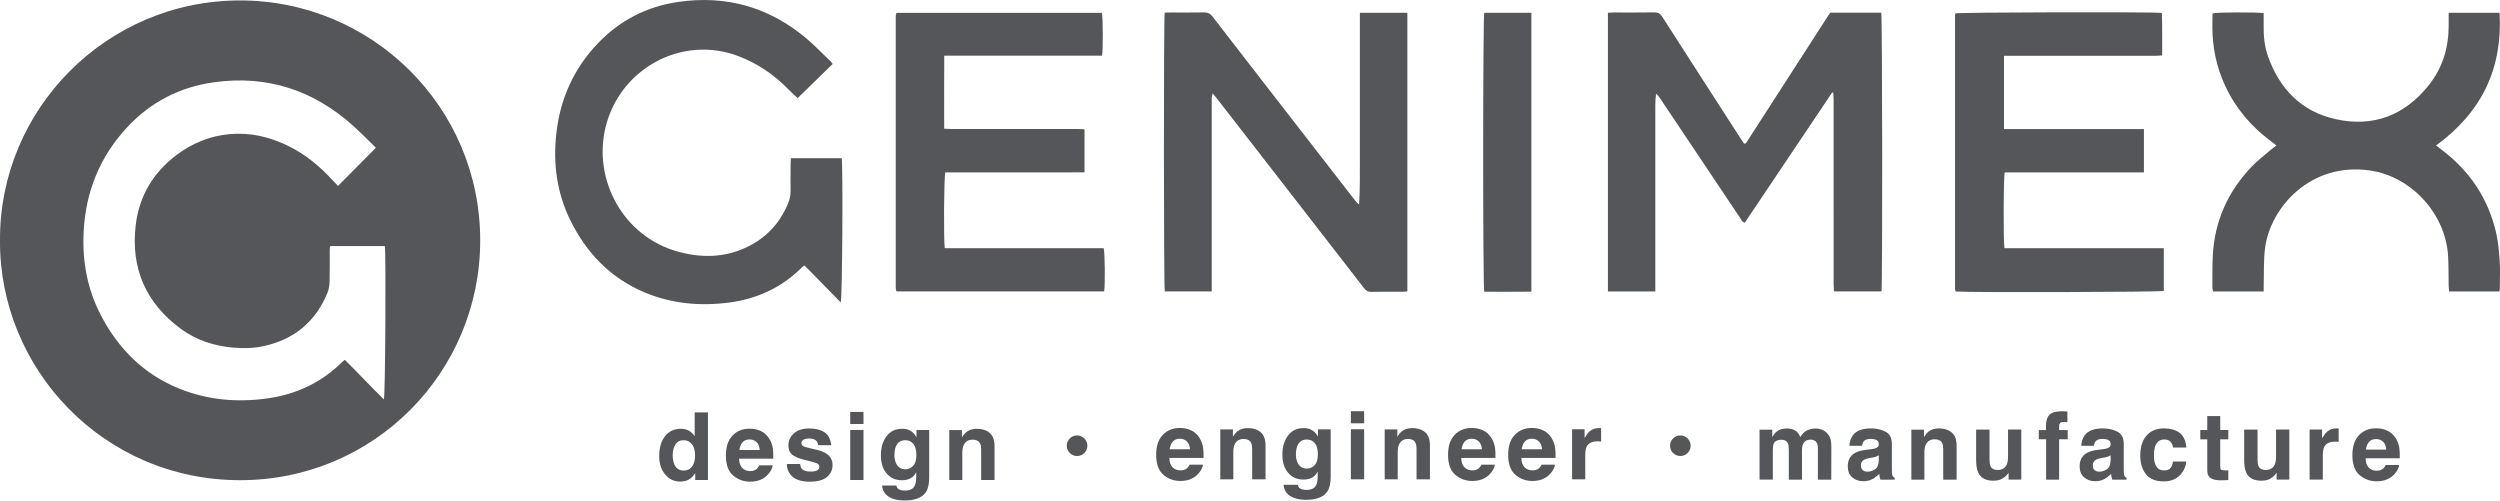
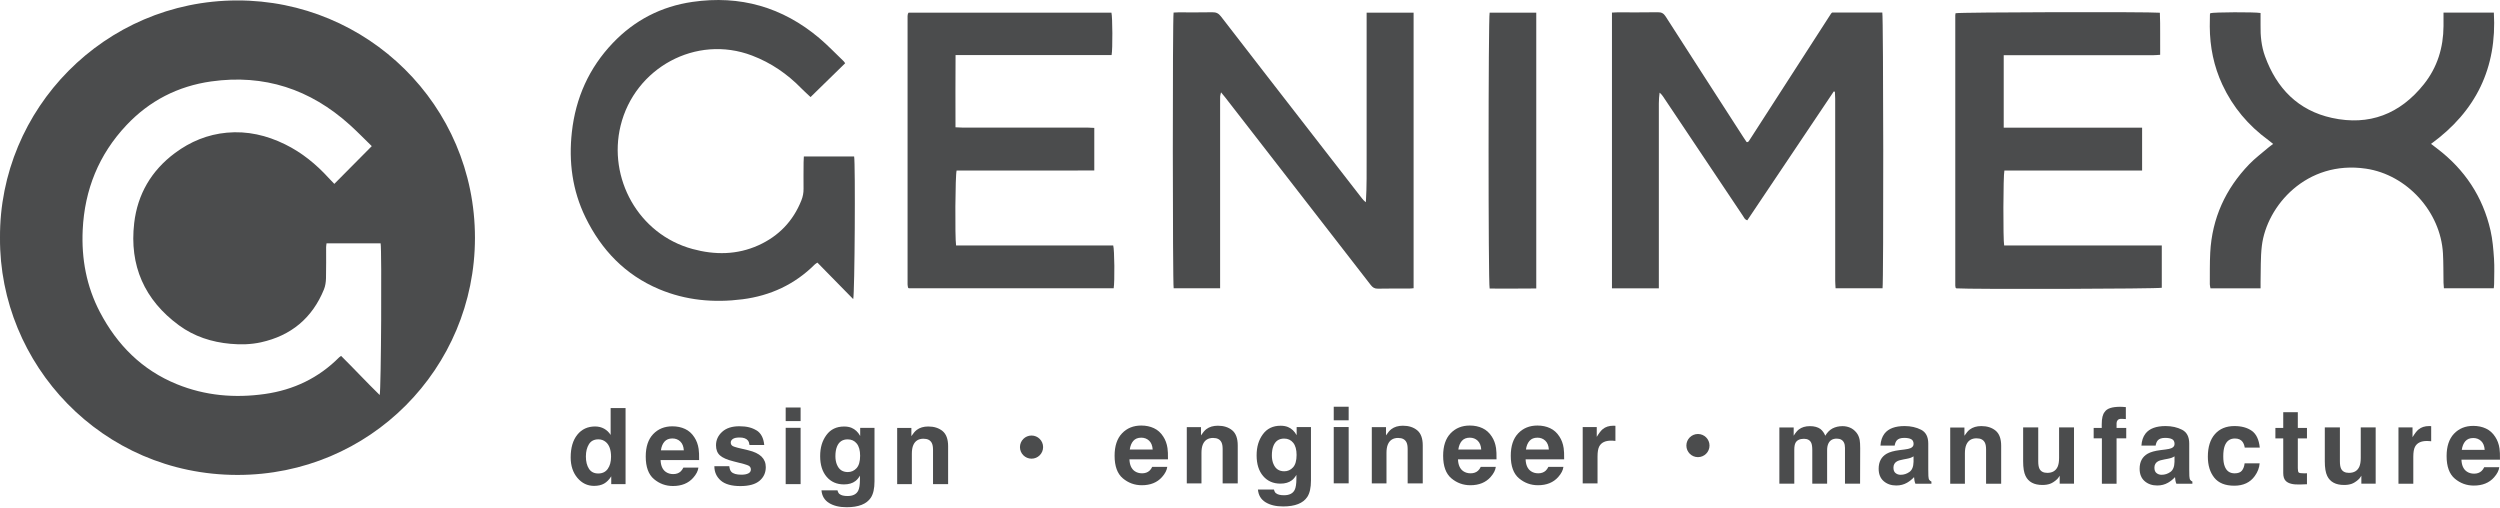
- <svg xmlns="http://www.w3.org/2000/svg" id="Layer_2" data-name="Layer 2" viewBox="0 0 1143.36 228.89">
+ <svg xmlns="http://www.w3.org/2000/svg" id="Layer_2" data-name="Layer 2" viewBox="0 0 1156 234.52">
  <defs>
    <style>
      .cls-1 {
-         fill: #54565a;
+         fill: #4b4c4d;
      }
    </style>
  </defs>
  <g id="Layer_1-2" data-name="Layer 1">
    <g>
      <g>
        <path class="cls-1" d="M0,109.95C-.36,50.39,48.27,.29,109.68,.2c60.02-.08,109.96,48.3,109.94,109.79-.02,60.27-48.53,109.67-109.86,109.62C46.96,219.56-.36,168.4,0,109.95Zm176,2.58h-25.01c-.08,.72-.19,1.26-.19,1.8-.02,4.79,.07,9.58-.06,14.37-.05,1.72-.3,3.54-.94,5.12-5.4,13.26-15.21,21.4-29.16,24.47-4.61,1.01-9.31,1.12-14.06,.69-8.72-.78-16.8-3.4-23.82-8.55-15.99-11.72-22.99-27.65-20.71-47.28,1.55-13.38,7.97-24.29,18.85-32.39,7.12-5.3,15.12-8.6,24-9.41,9.47-.87,18.41,1.21,26.9,5.38,7.79,3.82,14.37,9.2,20.18,15.57,.79,.87,1.62,1.7,2.61,2.73,5.83-5.88,11.47-11.57,17.32-17.46-3.53-3.43-6.75-6.76-10.18-9.85-18.26-16.47-39.54-23.52-64.04-20.07-15.41,2.17-28.6,8.94-39.25,20.26-12.77,13.57-19.33,29.84-20.2,48.41-.62,13.34,1.73,26.09,7.95,37.97,7.97,15.22,19.49,26.81,35.59,33.36,13.1,5.33,26.74,6.51,40.69,4.53,13.32-1.89,24.85-7.39,34.37-16.96,.22-.22,.5-.38,.88-.66,6,5.95,11.72,12.11,17.85,18.1,.66-2.24,1.01-66.98,.43-70.11Z" />
-         <path class="cls-1" d="M735.35,5.82c.94-.04,1.72-.1,2.5-.11,6.24,0,12.47,.06,18.71-.05,1.74-.03,2.71,.52,3.64,1.97,11.93,18.62,23.93,37.2,35.92,55.79,.51,.79,1.05,1.57,1.52,2.27,.27,0,.35,0,.43,0,.08-.01,.15-.04,.22-.08,.07-.04,.13-.09,.18-.14,.1-.12,.2-.25,.3-.38,.09-.13,.18-.26,.26-.4,12.55-19.46,25.09-38.93,37.64-58.39,.09-.13,.21-.24,.33-.35,.05-.05,.12-.1,.2-.16h23.18c.51,1.86,.61,124.72,.11,127.49h-21.72c-.06-1.23-.17-2.39-.17-3.55,0-28.03,0-56.06-.01-84.08,0-1.08-.08-2.15-.13-3.23-.18-.04-.35-.09-.53-.13-13.32,19.86-26.65,39.71-39.98,59.58-1.24-.37-1.55-1.35-2.05-2.1-9.29-13.86-18.56-27.74-27.84-41.61-3.02-4.51-6.03-9.03-9.06-13.53-.43-.63-.91-1.23-1.6-1.79-.49,3.34-.32,6.64-.35,9.93-.03,3.35,0,6.71,0,10.06v70.48h-21.68V5.82Z" />
-         <path class="cls-1" d="M621.95,5.85h21.7v127.42c-.73,.06-1.41,.16-2.1,.16-4.8,.01-9.6-.07-14.39,.05-1.58,.04-2.46-.57-3.36-1.74-12.51-16.18-25.06-32.32-37.6-48.48-9.89-12.75-19.79-25.49-29.68-38.24-.53-.68-1.09-1.33-1.92-2.33-.2,.91-.36,1.39-.4,1.88-.05,.71-.02,1.44-.02,2.15,0,27.79,0,55.58,0,83.36,0,1.02,0,2.04,0,3.2h-21.48c-.48-1.86-.54-125.02-.03-127.47,.74-.03,1.51-.1,2.29-.1,5.2,0,10.4,.07,15.59-.04,1.77-.04,2.89,.47,4,1.91,13.75,17.84,27.58,35.62,41.38,53.42,7.93,10.22,15.86,20.45,23.8,30.67,.51,.66,1.06,1.28,1.85,1.82,.46-7.32,.33-14.54,.35-21.75,.02-7.35,0-14.69,0-22.04s0-14.53,0-21.8c0-7.26,0-14.52,0-22.05Z" />
-         <path class="cls-1" d="M380.79,29.26c-5.45,5.32-10.75,10.5-15.99,15.62-1.26-1.19-2.76-2.49-4.14-3.91-6.55-6.74-14.1-11.93-22.93-15.29-25.93-9.87-54.24,5.76-60.76,32.41-5.92,24.17,8.09,50.2,33.27,57.05,10.31,2.81,20.61,2.74,30.47-1.72,9.33-4.22,16.04-11.16,19.85-20.77,.69-1.73,1.03-3.49,1-5.36-.05-4.07,0-8.14,.02-12.22,0-.86,.07-1.72,.12-2.73h23.25c.62,3.01,.29,63.66-.43,65.96-5.57-5.68-11.02-11.23-16.55-16.87-.48,.33-.9,.54-1.21,.85-9.28,9.25-20.51,14.45-33.46,16.11-13.25,1.69-26.18,.52-38.54-4.68-15.66-6.6-26.68-18.13-34.04-33.22-6.08-12.46-7.81-25.71-6.29-39.41,1.75-15.82,7.95-29.69,18.96-41.22,10.03-10.51,22.34-16.88,36.77-18.98,22.05-3.2,41.65,2.38,58.67,16.73,3.96,3.34,7.54,7.13,11.29,10.71,.22,.21,.37,.5,.7,.94Z" />
-         <path class="cls-1" d="M1119.87,5.84h23.29c1.48,25.52-8.22,45.57-29.05,60.69,1.06,.81,1.91,1.47,2.77,2.12,12.77,9.69,21.16,22.28,24.73,37.9,.97,4.25,1.32,8.67,1.62,13.03,.26,3.89,.07,7.82,.05,11.73,0,.62-.1,1.24-.16,1.98h-23.06c-.06-.87-.16-1.71-.18-2.56-.09-4.55,0-9.11-.26-13.64-1.11-19.17-16.63-36.3-35.6-39.1-27.48-4.06-45.9,17.2-48.14,35.67-.67,5.52-.43,11.15-.59,16.73-.03,.93,0,1.87,0,2.92h-23.17c-.11-.66-.3-1.27-.3-1.87,.03-4.87-.06-9.75,.19-14.61,.83-15.89,7.05-29.5,18.06-40.91,2.65-2.74,5.75-5.05,8.66-7.55,.66-.57,1.38-1.06,2.38-1.82-.86-.68-1.56-1.28-2.29-1.81-9.21-6.74-16.35-15.18-21.18-25.55-3.98-8.54-5.8-17.53-5.84-26.92,0-1.84,.04-3.67,.07-5.51,0-.23,.12-.46,.19-.67,1.73-.48,20.21-.59,23.22-.08,0,1.83,.03,3.72,0,5.62-.09,4.91,.38,9.76,2.06,14.38,5.37,14.83,15.31,25.09,30.96,28.51,17.23,3.77,31.49-1.79,42.48-15.55,6.27-7.86,9.04-16.95,9.1-26.92,.01-1.99,0-3.97,0-6.22Z" />
-         <path class="cls-1" d="M916.53,59.02h63.98v19.84h-63.68c-.56,2.13-.63,31.95-.11,34.64h72.89v19.56c-1.79,.52-88.39,.77-95.05,.27-.06-.05-.12-.1-.17-.16-.05-.06-.13-.12-.14-.19-.05-.31-.13-.63-.13-.94,0-41.67,0-83.35,0-125.02,0-.31,.09-.62,.13-.9,1.86-.5,88.98-.72,94.47-.23,.27,6.38,.05,12.8,.14,19.45-1.17,.07-2.18,.18-3.19,.18-21.98,.01-43.97,0-65.95,0h-3.2V59.02Z" />
-         <path class="cls-1" d="M432.08,113.5h72.67c.59,1.85,.73,16.67,.22,19.78h-94.77c-.13-.1-.2-.14-.25-.2-.05-.06-.09-.14-.1-.21-.07-.47-.19-.94-.19-1.41,0-41.36,0-82.73,0-124.09,0-.31,.07-.63,.14-.94,.03-.15,.15-.27,.31-.56h93.82c.5,1.84,.6,16.78,.08,19.58h-72.16c-.09,11.25-.04,22.21-.03,33.41,1.23,.05,2.24,.14,3.25,.14,19.35,0,38.7,0,58.05,.01,.93,0,1.87,.08,2.88,.13v19.67c-3.56,.01-7.04,.03-10.52,.04-3.6,0-7.2,0-10.79,0h-42.35c-.63,1.84-.82,30.8-.25,34.65Z" />
-         <path class="cls-1" d="M678.81,133.42c-.67-2.44-.63-125.47,0-127.57h21.56v127.54c-7.22,.1-14.43,.04-21.57,.04Z" />
+         <path class="cls-1" d="M745.35,5.82c.94-.04,1.72-.1,2.5-.11,6.24,0,12.47,.06,18.71-.05,1.74-.03,2.71,.52,3.64,1.97,11.93,18.62,23.93,37.2,35.92,55.79,.51,.79,1.05,1.57,1.52,2.27,.27,0,.35,0,.43,0,.08-.01,.15-.04,.22-.08,.07-.04,.13-.09,.18-.14,.1-.12,.2-.25,.3-.38,.09-.13,.18-.26,.26-.4,12.55-19.46,25.09-38.93,37.64-58.39,.09-.13,.21-.24,.33-.35,.05-.05,.12-.1,.2-.16h23.18c.51,1.86,.61,124.72,.11,127.49h-21.72c-.06-1.23-.17-2.39-.17-3.55,0-28.03,0-56.06-.01-84.08,0-1.08-.08-2.15-.13-3.23-.18-.04-.35-.09-.53-.13-13.32,19.86-26.65,39.71-39.98,59.58-1.24-.37-1.55-1.35-2.05-2.1-9.29-13.86-18.56-27.74-27.84-41.61-3.02-4.51-6.03-9.03-9.06-13.53-.43-.63-.91-1.23-1.6-1.79-.49,3.34-.32,6.64-.35,9.93-.03,3.35,0,6.71,0,10.06v70.48h-21.68V5.82Z" />
+         <path class="cls-1" d="M631.95,5.85h21.7v127.42c-.73,.06-1.41,.16-2.1,.16-4.8,.01-9.6-.07-14.39,.05-1.58,.04-2.46-.57-3.36-1.74-12.51-16.18-25.06-32.32-37.6-48.48-9.89-12.75-19.79-25.49-29.68-38.24-.53-.68-1.09-1.33-1.92-2.33-.2,.91-.36,1.39-.4,1.88-.05,.71-.02,1.44-.02,2.15,0,27.79,0,55.58,0,83.36,0,1.02,0,2.04,0,3.2h-21.48c-.48-1.86-.54-125.02-.03-127.47,.74-.03,1.51-.1,2.29-.1,5.2,0,10.4,.07,15.59-.04,1.77-.04,2.89,.47,4,1.91,13.75,17.84,27.58,35.62,41.38,53.42,7.93,10.22,15.86,20.45,23.8,30.67,.51,.66,1.06,1.28,1.85,1.82,.46-7.32,.33-14.54,.35-21.75,.02-7.35,0-14.69,0-22.04s0-14.53,0-21.8c0-7.26,0-14.52,0-22.05Z" />
+         <path class="cls-1" d="M390.79,29.26c-5.45,5.32-10.75,10.5-15.99,15.62-1.26-1.19-2.76-2.49-4.14-3.91-6.55-6.74-14.1-11.93-22.93-15.29-25.93-9.87-54.24,5.76-60.76,32.41-5.92,24.17,8.09,50.2,33.27,57.05,10.31,2.81,20.61,2.74,30.47-1.72,9.33-4.22,16.04-11.16,19.85-20.77,.69-1.73,1.03-3.49,1-5.36-.05-4.07,0-8.14,.02-12.22,0-.86,.07-1.72,.12-2.73h23.25c.62,3.01,.29,63.66-.43,65.96-5.57-5.68-11.02-11.23-16.55-16.87-.48,.33-.9,.54-1.21,.85-9.28,9.25-20.51,14.45-33.46,16.11-13.25,1.69-26.18,.52-38.54-4.68-15.66-6.6-26.68-18.13-34.04-33.22-6.08-12.46-7.81-25.71-6.29-39.41,1.75-15.82,7.95-29.69,18.96-41.22,10.03-10.51,22.34-16.88,36.77-18.98,22.05-3.2,41.65,2.38,58.67,16.73,3.96,3.34,7.54,7.13,11.29,10.71,.22,.21,.37,.5,.7,.94Z" />
+         <path class="cls-1" d="M1129.87,5.84h23.29c1.48,25.52-8.22,45.57-29.05,60.69,1.06,.81,1.91,1.47,2.77,2.12,12.77,9.69,21.16,22.28,24.73,37.9,.97,4.25,1.32,8.67,1.62,13.03,.26,3.89,.07,7.82,.05,11.73,0,.62-.1,1.24-.16,1.98h-23.06c-.06-.87-.16-1.71-.18-2.56-.09-4.55,0-9.11-.26-13.64-1.11-19.17-16.63-36.3-35.6-39.1-27.48-4.06-45.9,17.2-48.14,35.67-.67,5.52-.43,11.15-.59,16.73-.03,.93,0,1.87,0,2.92h-23.17c-.11-.66-.3-1.27-.3-1.87,.03-4.87-.06-9.75,.19-14.61,.83-15.89,7.05-29.5,18.06-40.91,2.65-2.74,5.75-5.05,8.66-7.55,.66-.57,1.38-1.06,2.38-1.82-.86-.68-1.56-1.28-2.29-1.81-9.21-6.74-16.35-15.18-21.18-25.55-3.98-8.54-5.8-17.53-5.84-26.92,0-1.84,.04-3.67,.07-5.51,0-.23,.12-.46,.19-.67,1.73-.48,20.21-.59,23.22-.08,0,1.83,.03,3.72,0,5.62-.09,4.91,.38,9.76,2.06,14.38,5.37,14.83,15.31,25.09,30.96,28.51,17.23,3.77,31.49-1.79,42.48-15.55,6.27-7.86,9.04-16.95,9.1-26.92,.01-1.99,0-3.97,0-6.22Z" />
+         <path class="cls-1" d="M926.53,59.02h63.98v19.84h-63.68c-.56,2.13-.63,31.95-.11,34.64h72.89v19.56c-1.79,.52-88.39,.77-95.05,.27-.06-.05-.12-.1-.17-.16-.05-.06-.13-.12-.14-.19-.05-.31-.13-.63-.13-.94,0-41.67,0-83.35,0-125.02,0-.31,.09-.62,.13-.9,1.86-.5,88.98-.72,94.47-.23,.27,6.38,.05,12.8,.14,19.45-1.17,.07-2.18,.18-3.19,.18-21.98,.01-43.97,0-65.95,0h-3.2V59.02Z" />
+         <path class="cls-1" d="M442.08,113.5h72.67c.59,1.85,.73,16.67,.22,19.78h-94.77c-.13-.1-.2-.14-.25-.2-.05-.06-.09-.14-.1-.21-.07-.47-.19-.94-.19-1.41,0-41.36,0-82.73,0-124.09,0-.31,.07-.63,.14-.94,.03-.15,.15-.27,.31-.56h93.82c.5,1.84,.6,16.78,.08,19.58h-72.16c-.09,11.25-.04,22.21-.03,33.41,1.23,.05,2.24,.14,3.25,.14,19.35,0,38.7,0,58.05,.01,.93,0,1.87,.08,2.88,.13v19.67c-3.56,.01-7.04,.03-10.52,.04-3.6,0-7.2,0-10.79,0h-42.35c-.63,1.84-.82,30.8-.25,34.65Z" />
+         <path class="cls-1" d="M688.81,133.42c-.67-2.44-.63-125.47,0-127.57h21.56v127.54c-7.22,.1-14.43,.04-21.57,.04Z" />
      </g>
      <g>
-         <path class="cls-1" d="M323.78,188.62v30.91h-5.82v-3.17c-.85,1.36-1.83,2.34-2.92,2.96s-2.45,.92-4.07,.92c-2.67,0-4.92-1.08-6.75-3.24-1.83-2.16-2.74-4.94-2.74-8.33,0-3.9,.9-6.98,2.7-9.22,1.8-2.24,4.2-3.36,7.21-3.36,1.39,0,2.62,.3,3.7,.91,1.08,.61,1.95,1.45,2.62,2.53v-10.92h6.07Zm-16.12,19.61c0,2.11,.42,3.8,1.26,5.06,.83,1.27,2.09,1.91,3.78,1.91s2.98-.63,3.86-1.89,1.32-2.89,1.32-4.89c0-2.8-.71-4.8-2.12-6-.87-.73-1.88-1.09-3.02-1.09-1.75,0-3.03,.66-3.85,1.98-.82,1.32-1.23,2.96-1.23,4.92Z" />
-         <path class="cls-1" d="M353.38,212.81c-.15,1.36-.86,2.74-2.12,4.14-1.96,2.22-4.7,3.34-8.23,3.34-2.91,0-5.48-.94-7.71-2.81s-3.34-4.93-3.34-9.15c0-3.96,1-7,3.01-9.11,2.01-2.11,4.62-3.17,7.82-3.17,1.9,0,3.62,.36,5.14,1.07,1.53,.71,2.79,1.84,3.78,3.38,.9,1.36,1.48,2.93,1.74,4.72,.15,1.05,.22,2.56,.19,4.54h-15.66c.08,2.3,.8,3.91,2.16,4.83,.83,.57,1.82,.86,2.98,.86,1.23,0,2.23-.35,3-1.05,.42-.38,.79-.9,1.11-1.57h6.11Zm-5.92-7.01c-.1-1.58-.58-2.78-1.44-3.6-.86-.82-1.93-1.23-3.2-1.23-1.39,0-2.46,.43-3.22,1.3-.76,.87-1.24,2.04-1.44,3.53h9.3Z" />
-         <path class="cls-1" d="M377.04,197.69c1.79,1.15,2.82,3.12,3.09,5.92h-5.98c-.08-.77-.3-1.38-.65-1.83-.66-.81-1.78-1.22-3.36-1.22-1.3,0-2.23,.2-2.78,.61-.55,.41-.83,.88-.83,1.43,0,.69,.29,1.18,.88,1.49,.59,.32,2.67,.87,6.24,1.66,2.38,.56,4.16,1.41,5.35,2.54,1.18,1.15,1.76,2.58,1.76,4.3,0,2.27-.84,4.12-2.53,5.55-1.69,1.43-4.29,2.15-7.82,2.15s-6.25-.76-7.97-2.28c-1.71-1.52-2.57-3.45-2.57-5.81h6.07c.13,1.06,.4,1.82,.82,2.27,.74,.8,2.11,1.2,4.12,1.2,1.18,0,2.11-.18,2.8-.53,.69-.35,1.04-.88,1.04-1.57s-.28-1.18-.84-1.53c-.56-.35-2.64-.95-6.24-1.81-2.59-.64-4.42-1.45-5.48-2.42-1.06-.95-1.6-2.32-1.6-4.12,0-2.11,.83-3.93,2.49-5.45,1.66-1.52,3.99-2.28,7-2.28s5.19,.57,6.99,1.7Z" />
-         <path class="cls-1" d="M394.91,188.39v5.52h-6.07v-5.52h6.07Zm0,8.25v22.89h-6.07v-22.89h6.07Z" />
-         <path class="cls-1" d="M410.74,223.53c.64,.55,1.73,.82,3.25,.82,2.16,0,3.6-.72,4.33-2.16,.48-.92,.71-2.48,.71-4.66v-1.47c-.57,.98-1.19,1.71-1.85,2.21-1.19,.91-2.74,1.37-4.64,1.37-2.94,0-5.29-1.03-7.04-3.1-1.76-2.06-2.63-4.86-2.63-8.39s.85-6.26,2.54-8.58c1.69-2.32,4.09-3.47,7.2-3.47,1.15,0,2.15,.17,3,.53,1.46,.6,2.63,1.71,3.53,3.32v-3.3h5.82v21.71c0,2.95-.5,5.18-1.49,6.68-1.71,2.58-4.98,3.86-9.83,3.86-2.93,0-5.31-.57-7.16-1.72s-2.87-2.86-3.07-5.14h6.51c.17,.7,.44,1.2,.82,1.51Zm-1.01-11.82c.81,1.93,2.27,2.9,4.37,2.9,1.4,0,2.58-.53,3.55-1.58s1.45-2.74,1.45-5.05c0-2.17-.46-3.82-1.38-4.96-.92-1.13-2.15-1.7-3.68-1.7-2.1,0-3.55,.99-4.35,2.96-.42,1.05-.63,2.34-.63,3.88,0,1.33,.22,2.51,.67,3.55Z" />
-         <path class="cls-1" d="M444.88,201.07c-2.03,0-3.42,.86-4.18,2.58-.39,.91-.59,2.07-.59,3.49v12.39h-5.96v-22.84h5.77v3.34c.77-1.18,1.5-2.02,2.18-2.54,1.23-.92,2.79-1.39,4.68-1.39,2.37,0,4.3,.62,5.81,1.86,1.5,1.24,2.26,3.29,2.26,6.16v15.41h-6.13v-13.92c0-1.2-.16-2.13-.48-2.77-.59-1.18-1.71-1.76-3.36-1.76Z" />
-         <path class="cls-1" d="M550.16,212.49c-.15,1.36-.86,2.74-2.12,4.14-1.96,2.22-4.7,3.34-8.23,3.34-2.91,0-5.48-.94-7.71-2.81s-3.34-4.93-3.34-9.15c0-3.96,1-7,3.01-9.11,2.01-2.11,4.62-3.17,7.82-3.17,1.9,0,3.62,.36,5.14,1.07,1.53,.71,2.79,1.84,3.78,3.38,.9,1.36,1.48,2.93,1.74,4.72,.15,1.05,.22,2.56,.19,4.54h-15.66c.08,2.3,.8,3.91,2.16,4.83,.83,.57,1.82,.86,2.98,.86,1.23,0,2.23-.35,3-1.05,.42-.38,.79-.9,1.11-1.57h6.11Zm-5.92-7.01c-.1-1.58-.58-2.78-1.44-3.6-.86-.82-1.93-1.23-3.2-1.23-1.39,0-2.46,.43-3.22,1.3-.76,.87-1.24,2.04-1.44,3.53h9.3Z" />
-         <path class="cls-1" d="M568.82,200.75c-2.03,0-3.42,.86-4.18,2.58-.39,.91-.59,2.07-.59,3.49v12.39h-5.96v-22.84h5.77v3.34c.77-1.18,1.5-2.02,2.18-2.54,1.23-.92,2.79-1.39,4.68-1.39,2.37,0,4.3,.62,5.81,1.86,1.5,1.24,2.26,3.29,2.26,6.16v15.41h-6.13v-13.92c0-1.2-.16-2.13-.48-2.77-.59-1.18-1.71-1.76-3.36-1.76Z" />
-         <path class="cls-1" d="M594.36,223.22c.64,.55,1.73,.82,3.25,.82,2.16,0,3.6-.72,4.33-2.16,.48-.92,.71-2.48,.71-4.66v-1.47c-.57,.98-1.19,1.71-1.85,2.21-1.19,.91-2.74,1.37-4.64,1.37-2.94,0-5.29-1.03-7.04-3.1-1.76-2.06-2.63-4.86-2.63-8.39s.85-6.26,2.54-8.58c1.69-2.32,4.09-3.47,7.2-3.47,1.15,0,2.15,.17,3,.53,1.46,.6,2.63,1.71,3.53,3.32v-3.3h5.82v21.71c0,2.95-.5,5.18-1.49,6.68-1.71,2.58-4.98,3.86-9.83,3.86-2.93,0-5.31-.57-7.16-1.72s-2.87-2.86-3.07-5.14h6.51c.17,.7,.44,1.2,.82,1.51Zm-1.01-11.82c.81,1.93,2.27,2.9,4.37,2.9,1.4,0,2.58-.53,3.55-1.58s1.45-2.74,1.45-5.05c0-2.17-.46-3.82-1.38-4.96-.92-1.13-2.15-1.7-3.68-1.7-2.1,0-3.55,.99-4.35,2.96-.42,1.05-.63,2.34-.63,3.88,0,1.33,.22,2.51,.67,3.55Z" />
-         <path class="cls-1" d="M623.88,188.07v5.52h-6.07v-5.52h6.07Zm0,8.25v22.89h-6.07v-22.89h6.07Z" />
-         <path class="cls-1" d="M644.01,200.75c-2.03,0-3.42,.86-4.18,2.58-.39,.91-.59,2.07-.59,3.49v12.39h-5.96v-22.84h5.77v3.34c.77-1.18,1.5-2.02,2.18-2.54,1.23-.92,2.79-1.39,4.68-1.39,2.37,0,4.3,.62,5.81,1.86,1.5,1.24,2.26,3.29,2.26,6.16v15.41h-6.13v-13.92c0-1.2-.16-2.13-.48-2.77-.59-1.18-1.71-1.76-3.36-1.76Z" />
-         <path class="cls-1" d="M683.66,212.49c-.15,1.36-.86,2.74-2.12,4.14-1.96,2.22-4.7,3.34-8.23,3.34-2.91,0-5.48-.94-7.71-2.81s-3.34-4.93-3.34-9.15c0-3.96,1-7,3.01-9.11,2.01-2.11,4.62-3.17,7.82-3.17,1.9,0,3.62,.36,5.14,1.07,1.53,.71,2.79,1.84,3.78,3.38,.9,1.36,1.48,2.93,1.74,4.72,.15,1.05,.22,2.56,.19,4.54h-15.66c.08,2.3,.8,3.91,2.16,4.83,.83,.57,1.82,.86,2.98,.86,1.23,0,2.23-.35,3-1.05,.42-.38,.79-.9,1.11-1.57h6.11Zm-5.92-7.01c-.1-1.58-.58-2.78-1.44-3.6-.86-.82-1.93-1.23-3.2-1.23-1.39,0-2.46,.43-3.22,1.3-.76,.87-1.24,2.04-1.44,3.53h9.3Z" />
-         <path class="cls-1" d="M711.15,212.49c-.15,1.36-.86,2.74-2.12,4.14-1.96,2.22-4.7,3.34-8.23,3.34-2.91,0-5.48-.94-7.71-2.81s-3.34-4.93-3.34-9.15c0-3.96,1-7,3.01-9.11,2.01-2.11,4.62-3.17,7.82-3.17,1.9,0,3.62,.36,5.14,1.07,1.53,.71,2.79,1.84,3.78,3.38,.9,1.36,1.48,2.93,1.74,4.72,.15,1.05,.22,2.56,.19,4.54h-15.66c.08,2.3,.8,3.91,2.16,4.83,.83,.57,1.82,.86,2.98,.86,1.23,0,2.23-.35,3-1.05,.42-.38,.79-.9,1.11-1.57h6.11Zm-5.92-7.01c-.1-1.58-.58-2.78-1.44-3.6-.86-.82-1.93-1.23-3.2-1.23-1.39,0-2.46,.43-3.22,1.3-.76,.87-1.24,2.04-1.44,3.53h9.3Z" />
-         <path class="cls-1" d="M730.55,201.85c-2.41,0-4.02,.78-4.85,2.35-.46,.88-.69,2.24-.69,4.07v10.94h-6.03v-22.89h5.71v3.99c.92-1.53,1.73-2.57,2.41-3.13,1.12-.94,2.58-1.41,4.37-1.41,.11,0,.21,0,.28,.01,.08,0,.25,.02,.51,.03v6.13c-.38-.04-.71-.07-1.01-.08s-.53-.02-.71-.02Z" />
+         <path class="cls-1" d="M289.26,188.69v35.17h-6.62v-3.61c-.97,1.54-2.08,2.67-3.32,3.37s-2.79,1.05-4.64,1.05c-3.04,0-5.6-1.23-7.68-3.69-2.08-2.46-3.12-5.62-3.12-9.47,0-4.44,1.02-7.94,3.07-10.49,2.05-2.55,4.78-3.82,8.21-3.82,1.58,0,2.98,.35,4.21,1.04,1.23,.69,2.22,1.65,2.99,2.88v-12.42h6.9Zm-18.35,22.32c0,2.4,.48,4.32,1.43,5.76,.94,1.45,2.37,2.17,4.3,2.17s3.39-.72,4.4-2.15,1.51-3.29,1.51-5.57c0-3.18-.8-5.46-2.41-6.83-.99-.83-2.13-1.24-3.44-1.24-1.99,0-3.45,.75-4.38,2.26-.93,1.51-1.4,3.37-1.4,5.6Z" />
+         <path class="cls-1" d="M322.94,216.22c-.18,1.54-.98,3.11-2.41,4.71-2.23,2.53-5.35,3.8-9.37,3.8-3.31,0-6.24-1.07-8.77-3.2s-3.8-5.61-3.8-10.42c0-4.51,1.14-7.96,3.43-10.37,2.29-2.4,5.25-3.61,8.9-3.61,2.17,0,4.12,.41,5.85,1.22,1.74,.81,3.17,2.09,4.3,3.85,1.02,1.54,1.68,3.34,1.98,5.38,.18,1.19,.25,2.91,.22,5.16h-17.82c.1,2.61,.92,4.44,2.46,5.5,.94,.65,2.07,.98,3.39,.98,1.4,0,2.54-.4,3.42-1.2,.48-.43,.9-1.03,1.27-1.79h6.95Zm-6.74-7.98c-.11-1.8-.66-3.17-1.64-4.1-.98-.93-2.19-1.4-3.64-1.4-1.58,0-2.8,.49-3.67,1.48-.87,.99-1.41,2.33-1.64,4.01h10.58Z" />
+         <path class="cls-1" d="M349.87,199.02c2.04,1.31,3.21,3.55,3.51,6.74h-6.81c-.1-.88-.34-1.57-.74-2.08-.75-.92-2.02-1.38-3.82-1.38-1.48,0-2.54,.23-3.17,.69-.63,.46-.94,1-.94,1.62,0,.78,.33,1.35,1,1.7,.67,.37,3.03,.99,7.1,1.89,2.71,.64,4.74,1.6,6.09,2.89,1.34,1.31,2.01,2.94,2.01,4.9,0,2.58-.96,4.69-2.88,6.32-1.92,1.63-4.89,2.45-8.9,2.45s-7.12-.86-9.07-2.59c-1.95-1.73-2.93-3.93-2.93-6.61h6.9c.14,1.21,.45,2.07,.93,2.58,.84,.91,2.4,1.36,4.68,1.36,1.34,0,2.4-.2,3.19-.6,.79-.4,1.18-1,1.18-1.79s-.32-1.35-.96-1.74c-.64-.4-3-1.08-7.1-2.05-2.95-.73-5.03-1.65-6.24-2.75-1.21-1.08-1.82-2.64-1.82-4.68,0-2.4,.94-4.47,2.83-6.2,1.89-1.73,4.54-2.59,7.97-2.59s5.9,.65,7.96,1.94Z" />
+         <path class="cls-1" d="M370.2,188.43v6.28h-6.9v-6.28h6.9Zm0,9.39v26.04h-6.9v-26.04h6.9Z" />
+         <path class="cls-1" d="M388.21,228.43c.73,.62,1.97,.93,3.7,.93,2.45,0,4.09-.82,4.92-2.46,.54-1.05,.81-2.82,.81-5.3v-1.67c-.65,1.12-1.35,1.95-2.1,2.51-1.35,1.04-3.11,1.55-5.28,1.55-3.34,0-6.02-1.17-8.02-3.52-2-2.35-3-5.53-3-9.54s.96-7.12,2.89-9.76c1.93-2.64,4.66-3.95,8.19-3.95,1.31,0,2.44,.2,3.42,.6,1.66,.68,2.99,1.94,4.01,3.77v-3.75h6.62v24.7c0,3.36-.57,5.89-1.7,7.6-1.94,2.93-5.67,4.4-11.18,4.4-3.33,0-6.04-.65-8.15-1.96s-3.27-3.26-3.49-5.85h7.41c.19,.8,.5,1.37,.93,1.72Zm-1.15-13.45c.92,2.2,2.58,3.3,4.97,3.3,1.59,0,2.94-.6,4.04-1.8s1.65-3.12,1.65-5.75c0-2.47-.52-4.35-1.57-5.64-1.04-1.29-2.44-1.93-4.19-1.93-2.39,0-4.04,1.12-4.95,3.37-.48,1.19-.72,2.67-.72,4.42,0,1.51,.25,2.86,.76,4.04Z" />
+         <path class="cls-1" d="M427.06,202.86c-2.31,0-3.89,.98-4.75,2.94-.45,1.04-.67,2.36-.67,3.97v14.1h-6.79v-25.99h6.57v3.8c.88-1.34,1.7-2.3,2.48-2.89,1.4-1.05,3.18-1.58,5.33-1.58,2.69,0,4.89,.7,6.61,2.11,1.71,1.41,2.57,3.75,2.57,7.01v17.54h-6.98v-15.84c0-1.37-.18-2.42-.55-3.15-.67-1.34-1.94-2.01-3.82-2.01Z" />
+         <path class="cls-1" d="M539.74,215.86c-.18,1.54-.98,3.11-2.41,4.71-2.23,2.53-5.35,3.8-9.37,3.8-3.31,0-6.24-1.07-8.77-3.2s-3.8-5.61-3.8-10.42c0-4.51,1.14-7.96,3.43-10.37,2.29-2.4,5.25-3.61,8.9-3.61,2.17,0,4.12,.41,5.85,1.22,1.74,.81,3.17,2.09,4.3,3.85,1.02,1.54,1.68,3.34,1.98,5.38,.18,1.19,.25,2.91,.22,5.16h-17.82c.1,2.61,.92,4.44,2.46,5.5,.94,.65,2.07,.98,3.39,.98,1.4,0,2.54-.4,3.42-1.2,.48-.43,.9-1.03,1.27-1.79h6.95Zm-6.74-7.98c-.11-1.8-.66-3.17-1.64-4.1-.98-.93-2.19-1.4-3.64-1.4-1.58,0-2.8,.49-3.67,1.48-.87,.99-1.41,2.33-1.64,4.01h10.58Z" />
+         <path class="cls-1" d="M560.98,202.5c-2.31,0-3.89,.98-4.75,2.94-.45,1.04-.67,2.36-.67,3.97v14.1h-6.79v-25.99h6.57v3.8c.88-1.34,1.7-2.3,2.48-2.89,1.4-1.05,3.18-1.58,5.33-1.58,2.69,0,4.89,.7,6.61,2.11,1.71,1.41,2.57,3.75,2.57,7.01v17.54h-6.98v-15.84c0-1.37-.18-2.42-.55-3.15-.67-1.34-1.94-2.01-3.82-2.01Z" />
+         <path class="cls-1" d="M590.03,228.07c.73,.62,1.97,.93,3.7,.93,2.45,0,4.09-.82,4.92-2.46,.54-1.05,.81-2.82,.81-5.3v-1.67c-.65,1.12-1.35,1.95-2.1,2.51-1.35,1.04-3.11,1.55-5.28,1.55-3.34,0-6.02-1.17-8.02-3.52-2-2.35-3-5.53-3-9.54s.96-7.12,2.89-9.76c1.93-2.64,4.66-3.95,8.19-3.95,1.31,0,2.44,.2,3.42,.6,1.66,.68,2.99,1.94,4.01,3.77v-3.75h6.62v24.7c0,3.36-.57,5.89-1.7,7.6-1.94,2.93-5.67,4.4-11.18,4.4-3.33,0-6.04-.65-8.15-1.96s-3.27-3.26-3.49-5.85h7.41c.19,.8,.5,1.37,.93,1.72Zm-1.15-13.45c.92,2.2,2.58,3.3,4.97,3.3,1.59,0,2.94-.6,4.04-1.8s1.65-3.12,1.65-5.75c0-2.47-.52-4.35-1.57-5.64-1.04-1.29-2.44-1.93-4.19-1.93-2.39,0-4.04,1.12-4.95,3.37-.48,1.19-.72,2.67-.72,4.42,0,1.51,.25,2.86,.76,4.04Z" />
+         <path class="cls-1" d="M623.62,188.07v6.28h-6.9v-6.28h6.9Zm0,9.39v26.04h-6.9v-26.04h6.9Z" />
+         <path class="cls-1" d="M646.53,202.5c-2.31,0-3.89,.98-4.75,2.94-.45,1.04-.67,2.36-.67,3.97v14.1h-6.79v-25.99h6.57v3.8c.88-1.34,1.7-2.3,2.48-2.89,1.4-1.05,3.18-1.58,5.33-1.58,2.69,0,4.89,.7,6.61,2.11,1.71,1.41,2.57,3.75,2.57,7.01v17.54h-6.98v-15.84c0-1.37-.18-2.42-.55-3.15-.67-1.34-1.94-2.01-3.82-2.01Z" />
+         <path class="cls-1" d="M691.66,215.86c-.18,1.54-.98,3.11-2.41,4.71-2.23,2.53-5.35,3.8-9.37,3.8-3.31,0-6.24-1.07-8.77-3.2s-3.8-5.61-3.8-10.42c0-4.51,1.14-7.96,3.43-10.37,2.29-2.4,5.25-3.61,8.9-3.61,2.17,0,4.12,.41,5.85,1.22,1.74,.81,3.17,2.09,4.3,3.85,1.02,1.54,1.68,3.34,1.98,5.38,.18,1.19,.25,2.91,.22,5.16h-17.82c.1,2.61,.92,4.44,2.46,5.5,.94,.65,2.07,.98,3.39,.98,1.4,0,2.54-.4,3.42-1.2,.48-.43,.9-1.03,1.27-1.79h6.95Zm-6.74-7.98c-.11-1.8-.66-3.17-1.64-4.1-.98-.93-2.19-1.4-3.64-1.4-1.58,0-2.8,.49-3.67,1.48-.87,.99-1.41,2.33-1.64,4.01h10.58Z" />
+         <path class="cls-1" d="M722.93,215.86c-.18,1.54-.98,3.11-2.41,4.71-2.23,2.53-5.35,3.8-9.37,3.8-3.31,0-6.24-1.07-8.77-3.2s-3.8-5.61-3.8-10.42c0-4.51,1.14-7.96,3.43-10.37,2.29-2.4,5.25-3.61,8.9-3.61,2.17,0,4.12,.41,5.85,1.22,1.74,.81,3.17,2.09,4.3,3.85,1.02,1.54,1.68,3.34,1.98,5.38,.18,1.19,.25,2.91,.22,5.16h-17.82c.1,2.61,.92,4.44,2.46,5.5,.94,.65,2.07,.98,3.39,.98,1.4,0,2.54-.4,3.42-1.2,.48-.43,.9-1.03,1.27-1.79h6.95Zm-6.74-7.98c-.11-1.8-.66-3.17-1.64-4.1-.98-.93-2.19-1.4-3.64-1.4-1.58,0-2.8,.49-3.67,1.48-.87,.99-1.41,2.33-1.64,4.01h10.58Z" />
+         <path class="cls-1" d="M745.01,203.75c-2.74,0-4.58,.89-5.52,2.68-.53,1-.79,2.55-.79,4.63v12.45h-6.86v-26.04h6.5v4.54c1.05-1.74,1.97-2.92,2.75-3.56,1.27-1.07,2.93-1.6,4.97-1.6,.13,0,.24,0,.32,.01,.09,0,.28,.02,.59,.04v6.98c-.43-.05-.81-.08-1.15-.1s-.61-.02-.81-.02Z" />
        <g>
-           <path class="cls-1" d="M817.67,202.77c-.5-1.11-1.49-1.66-2.96-1.66-1.71,0-2.86,.55-3.44,1.66-.32,.63-.48,1.57-.48,2.81v13.77h-6.07v-22.84h5.82v3.34c.74-1.19,1.44-2.04,2.1-2.54,1.16-.9,2.67-1.34,4.51-1.34,1.75,0,3.16,.38,4.24,1.16,.87,.71,1.53,1.63,1.97,2.75,.78-1.34,1.76-2.33,2.92-2.96,1.23-.63,2.6-.94,4.12-.94,1.01,0,2,.2,2.98,.59,.98,.39,1.87,1.08,2.67,2.06,.64,.8,1.08,1.78,1.3,2.94,.14,.77,.21,1.9,.21,3.38l-.04,14.42h-6.13v-14.57c0-.87-.14-1.58-.42-2.14-.53-1.06-1.51-1.6-2.94-1.6-1.65,0-2.79,.69-3.42,2.06-.32,.73-.48,1.6-.48,2.62v13.63h-6.03v-13.63c0-1.36-.14-2.34-.42-2.96Z" />
-           <path class="cls-1" d="M847.49,198.95c1.58-2.02,4.3-3.02,8.15-3.02,2.51,0,4.73,.5,6.68,1.49,1.95,.99,2.92,2.87,2.92,5.63v10.5c0,.73,.01,1.61,.04,2.65,.04,.78,.16,1.32,.36,1.6,.2,.28,.49,.51,.88,.69v.88h-6.51c-.18-.46-.31-.9-.38-1.3-.07-.41-.13-.87-.17-1.39-.83,.9-1.78,1.66-2.86,2.29-1.29,.74-2.74,1.11-4.37,1.11-2.07,0-3.78-.59-5.13-1.77-1.35-1.18-2.03-2.86-2.03-5.03,0-2.81,1.08-4.85,3.25-6.11,1.19-.69,2.94-1.18,5.25-1.47l2.04-.25c1.11-.14,1.9-.32,2.37-.53,.85-.36,1.28-.93,1.28-1.7,0-.94-.33-1.58-.98-1.94-.65-.36-1.61-.54-2.87-.54-1.41,0-2.41,.35-3,1.05-.42,.52-.7,1.22-.84,2.1h-5.77c.13-2,.69-3.65,1.68-4.93Zm4.45,16.08c.56,.46,1.25,.69,2.06,.69,1.29,0,2.47-.38,3.56-1.13,1.08-.76,1.65-2.13,1.69-4.14v-2.23c-.38,.24-.76,.43-1.14,.58-.38,.15-.91,.28-1.58,.41l-1.34,.25c-1.26,.22-2.16,.5-2.71,.82-.92,.55-1.39,1.39-1.39,2.54,0,1.02,.29,1.76,.86,2.2Z" />
-           <path class="cls-1" d="M884.88,200.9c-2.03,0-3.42,.86-4.18,2.58-.39,.91-.59,2.07-.59,3.49v12.39h-5.96v-22.84h5.77v3.34c.77-1.18,1.5-2.02,2.18-2.54,1.23-.92,2.79-1.39,4.68-1.39,2.37,0,4.3,.62,5.81,1.86,1.5,1.24,2.26,3.29,2.26,6.16v15.41h-6.13v-13.92c0-1.2-.16-2.13-.48-2.77-.59-1.18-1.71-1.76-3.36-1.76Z" />
-           <path class="cls-1" d="M918.62,216.12c-.06,.07-.2,.28-.42,.63-.22,.35-.49,.66-.8,.92-.94,.84-1.84,1.41-2.72,1.72-.88,.31-1.9,.46-3.08,.46-3.39,0-5.67-1.22-6.84-3.65-.66-1.34-.99-3.32-.99-5.94v-13.79h6.13v13.79c0,1.3,.15,2.28,.46,2.94,.55,1.16,1.62,1.74,3.21,1.74,2.04,0,3.44-.83,4.2-2.48,.39-.9,.59-2.08,.59-3.55v-12.45h6.07v22.89h-5.82v-3.23Z" />
-           <path class="cls-1" d="M945.51,188.22v4.87c-.34-.04-.9-.07-1.69-.09-.79-.02-1.34,.15-1.64,.52-.3,.37-.45,.78-.45,1.23v1.93h3.93v4.22h-3.93v18.46h-5.96v-18.46h-3.34v-4.22h3.28v-1.47c0-2.45,.41-4.14,1.24-5.06,.87-1.37,2.96-2.06,6.28-2.06,.38,0,.72,.01,1.03,.03,.31,.02,.73,.05,1.26,.09Z" />
-           <path class="cls-1" d="M953.53,198.95c1.58-2.02,4.3-3.02,8.15-3.02,2.51,0,4.73,.5,6.68,1.49,1.95,.99,2.92,2.87,2.92,5.63v10.5c0,.73,.01,1.61,.04,2.65,.04,.78,.16,1.32,.36,1.6,.2,.28,.49,.51,.88,.69v.88h-6.51c-.18-.46-.31-.9-.38-1.3-.07-.41-.13-.87-.17-1.39-.83,.9-1.78,1.66-2.86,2.29-1.29,.74-2.74,1.11-4.37,1.11-2.07,0-3.78-.59-5.13-1.77-1.35-1.18-2.03-2.86-2.03-5.03,0-2.81,1.08-4.85,3.25-6.11,1.19-.69,2.94-1.18,5.25-1.47l2.04-.25c1.11-.14,1.9-.32,2.37-.53,.85-.36,1.28-.93,1.28-1.7,0-.94-.33-1.58-.98-1.94-.65-.36-1.61-.54-2.87-.54-1.41,0-2.41,.35-3,1.05-.42,.52-.7,1.22-.84,2.1h-5.77c.13-2,.69-3.65,1.68-4.93Zm4.45,16.08c.56,.46,1.25,.69,2.06,.69,1.29,0,2.47-.38,3.56-1.13,1.08-.76,1.65-2.13,1.69-4.14v-2.23c-.38,.24-.76,.43-1.14,.58-.38,.15-.91,.28-1.58,.41l-1.34,.25c-1.26,.22-2.16,.5-2.71,.82-.92,.55-1.39,1.39-1.39,2.54,0,1.02,.29,1.76,.86,2.2Z" />
-           <path class="cls-1" d="M999.95,204.68h-6.13c-.11-.85-.4-1.62-.86-2.31-.67-.92-1.71-1.38-3.13-1.38-2.02,0-3.39,1-4.14,3-.39,1.06-.59,2.48-.59,4.24s.2,3.03,.59,4.05c.71,1.9,2.06,2.86,4.03,2.86,1.4,0,2.39-.38,2.98-1.13s.94-1.74,1.07-2.94h6.11c-.14,1.82-.8,3.54-1.97,5.16-1.88,2.62-4.65,3.93-8.34,3.93s-6.39-1.09-8.13-3.28c-1.74-2.18-2.6-5.02-2.6-8.5,0-3.93,.96-6.99,2.88-9.18,1.92-2.18,4.56-3.28,7.94-3.28,2.87,0,5.22,.64,7.04,1.93,1.83,1.29,2.91,3.56,3.24,6.82Z" />
-           <path class="cls-1" d="M1019.11,215.09v4.47l-2.83,.1c-2.83,.1-4.76-.39-5.79-1.47-.67-.69-1.01-1.74-1.01-3.17v-14.09h-3.19v-4.26h3.19v-6.38h5.92v6.38h3.72v4.26h-3.72v12.09c0,.94,.12,1.52,.36,1.75,.24,.23,.97,.35,2.18,.35,.18,0,.37,0,.58,0,.2,0,.4-.02,.6-.03Z" />
-           <path class="cls-1" d="M1041.2,216.12c-.06,.07-.2,.28-.42,.63-.22,.35-.49,.66-.8,.92-.94,.84-1.84,1.41-2.72,1.72-.88,.31-1.9,.46-3.08,.46-3.39,0-5.67-1.22-6.84-3.65-.66-1.34-.99-3.32-.99-5.94v-13.79h6.13v13.79c0,1.3,.15,2.28,.46,2.94,.55,1.16,1.62,1.74,3.21,1.74,2.04,0,3.44-.83,4.2-2.48,.39-.9,.59-2.08,.59-3.55v-12.45h6.07v22.89h-5.82v-3.23Z" />
-           <path class="cls-1" d="M1067.86,201.99c-2.41,0-4.02,.78-4.85,2.35-.46,.88-.69,2.24-.69,4.07v10.94h-6.03v-22.89h5.71v3.99c.92-1.53,1.73-2.57,2.41-3.13,1.12-.94,2.58-1.41,4.37-1.41,.11,0,.21,0,.28,.01,.08,0,.25,.02,.51,.03v6.13c-.38-.04-.71-.07-1.01-.08s-.53-.02-.71-.02Z" />
-           <path class="cls-1" d="M1097.25,212.64c-.15,1.36-.86,2.74-2.12,4.14-1.96,2.22-4.7,3.34-8.23,3.34-2.91,0-5.48-.94-7.71-2.81s-3.34-4.93-3.34-9.15c0-3.96,1-7,3.01-9.11,2.01-2.11,4.62-3.17,7.82-3.17,1.9,0,3.62,.36,5.14,1.07,1.53,.71,2.79,1.84,3.78,3.38,.9,1.36,1.48,2.93,1.74,4.72,.15,1.05,.22,2.56,.19,4.54h-15.66c.08,2.3,.8,3.91,2.16,4.83,.83,.57,1.82,.86,2.98,.86,1.23,0,2.23-.35,3-1.05,.42-.38,.79-.9,1.11-1.57h6.11Zm-5.92-7.01c-.1-1.58-.58-2.78-1.44-3.6-.86-.82-1.93-1.23-3.2-1.23-1.39,0-2.46,.43-3.22,1.3-.76,.87-1.24,2.04-1.44,3.53h9.3Z" />
+           <path class="cls-1" d="M837.52,204.79c-.57-1.26-1.7-1.89-3.37-1.89-1.94,0-3.25,.63-3.92,1.89-.37,.72-.55,1.78-.55,3.2v15.67h-6.9v-25.99h6.62v3.8c.84-1.35,1.64-2.32,2.39-2.89,1.32-1.02,3.03-1.53,5.14-1.53,1.99,0,3.6,.44,4.83,1.31,.99,.81,1.74,1.85,2.25,3.13,.89-1.53,2-2.65,3.32-3.37,1.4-.72,2.96-1.07,4.68-1.07,1.15,0,2.28,.22,3.39,.67,1.11,.45,2.13,1.23,3.03,2.34,.73,.91,1.23,2.02,1.48,3.34,.16,.88,.24,2.16,.24,3.85l-.05,16.41h-6.98v-16.58c0-.99-.16-1.8-.48-2.44-.61-1.21-1.72-1.82-3.34-1.82-1.88,0-3.18,.78-3.89,2.34-.37,.83-.55,1.82-.55,2.99v15.51h-6.86v-15.51c0-1.54-.16-2.67-.48-3.37Z" />
+           <path class="cls-1" d="M871.44,200.45c1.8-2.29,4.89-3.44,9.27-3.44,2.85,0,5.38,.57,7.6,1.7,2.21,1.13,3.32,3.27,3.32,6.4v11.95c0,.83,.02,1.83,.05,3.01,.05,.89,.18,1.5,.41,1.82,.22,.32,.56,.58,1,.79v1h-7.41c-.21-.53-.35-1.02-.43-1.48-.08-.46-.14-.99-.19-1.58-.94,1.02-2.02,1.89-3.25,2.6-1.47,.84-3.12,1.27-4.97,1.27-2.36,0-4.3-.67-5.84-2.02-1.54-1.35-2.31-3.25-2.31-5.72,0-3.2,1.23-5.52,3.7-6.95,1.35-.78,3.34-1.34,5.97-1.67l2.32-.29c1.26-.16,2.16-.36,2.7-.6,.97-.41,1.46-1.06,1.46-1.94,0-1.07-.37-1.8-1.11-2.21-.74-.41-1.83-.61-3.26-.61-1.61,0-2.75,.4-3.42,1.19-.48,.59-.8,1.39-.96,2.39h-6.57c.14-2.28,.78-4.15,1.91-5.61Zm5.07,18.3c.64,.53,1.42,.79,2.34,.79,1.47,0,2.82-.43,4.05-1.29,1.23-.86,1.88-2.43,1.92-4.71v-2.53c-.43,.27-.86,.49-1.3,.66-.44,.17-1.04,.32-1.8,.47l-1.53,.29c-1.43,.25-2.46,.56-3.08,.93-1.05,.62-1.58,1.58-1.58,2.89,0,1.16,.33,2,.98,2.51Z" />
+           <path class="cls-1" d="M913.99,202.67c-2.31,0-3.89,.98-4.75,2.94-.45,1.04-.67,2.36-.67,3.97v14.1h-6.79v-25.99h6.57v3.8c.88-1.34,1.7-2.3,2.48-2.89,1.4-1.05,3.18-1.58,5.33-1.58,2.69,0,4.89,.7,6.61,2.11,1.71,1.41,2.57,3.75,2.57,7.01v17.54h-6.98v-15.84c0-1.37-.18-2.42-.55-3.15-.67-1.34-1.94-2.01-3.82-2.01Z" />
+           <path class="cls-1" d="M952.39,219.99c-.06,.08-.22,.32-.48,.72-.26,.4-.56,.75-.91,1.05-1.07,.96-2.1,1.61-3.09,1.96-1,.35-2.16,.53-3.5,.53-3.85,0-6.45-1.39-7.79-4.16-.75-1.53-1.12-3.78-1.12-6.76v-15.7h6.98v15.7c0,1.48,.18,2.6,.53,3.34,.62,1.32,1.84,1.98,3.66,1.98,2.33,0,3.92-.94,4.78-2.82,.45-1.02,.67-2.36,.67-4.04v-14.17h6.9v26.04h-6.62v-3.68Z" />
+           <path class="cls-1" d="M982.99,188.24v5.54c-.38-.05-1.02-.08-1.92-.11-.9-.02-1.52,.18-1.86,.6-.34,.42-.51,.89-.51,1.4v2.2h4.47v4.8h-4.47v21h-6.79v-21h-3.8v-4.8h3.73v-1.67c0-2.79,.47-4.71,1.41-5.76,.99-1.56,3.37-2.34,7.14-2.34,.43,0,.82,.01,1.17,.04,.35,.02,.83,.06,1.43,.11Z" />
+           <path class="cls-1" d="M992.11,200.45c1.8-2.29,4.89-3.44,9.27-3.44,2.85,0,5.38,.57,7.6,1.7,2.21,1.13,3.32,3.27,3.32,6.4v11.95c0,.83,.02,1.83,.05,3.01,.05,.89,.18,1.5,.41,1.82,.22,.32,.56,.58,1,.79v1h-7.41c-.21-.53-.35-1.02-.43-1.48-.08-.46-.14-.99-.19-1.58-.94,1.02-2.02,1.89-3.25,2.6-1.47,.84-3.12,1.27-4.97,1.27-2.36,0-4.3-.67-5.84-2.02-1.54-1.35-2.31-3.25-2.31-5.72,0-3.2,1.23-5.52,3.7-6.95,1.35-.78,3.34-1.34,5.97-1.67l2.32-.29c1.26-.16,2.16-.36,2.7-.6,.97-.41,1.46-1.06,1.46-1.94,0-1.07-.37-1.8-1.11-2.21-.74-.41-1.83-.61-3.26-.61-1.61,0-2.75,.4-3.42,1.19-.48,.59-.8,1.39-.96,2.39h-6.57c.14-2.28,.78-4.15,1.91-5.61Zm5.07,18.3c.64,.53,1.42,.79,2.34,.79,1.47,0,2.82-.43,4.05-1.29,1.23-.86,1.88-2.43,1.92-4.71v-2.53c-.43,.27-.86,.49-1.3,.66-.44,.17-1.04,.32-1.8,.47l-1.53,.29c-1.43,.25-2.46,.56-3.08,.93-1.05,.62-1.58,1.58-1.58,2.89,0,1.16,.33,2,.98,2.51Z" />
+           <path class="cls-1" d="M1044.94,206.97h-6.98c-.13-.97-.45-1.85-.98-2.63-.76-1.05-1.95-1.58-3.56-1.58-2.29,0-3.86,1.14-4.71,3.42-.45,1.21-.67,2.82-.67,4.83s.22,3.45,.67,4.61c.81,2.17,2.34,3.25,4.59,3.25,1.59,0,2.72-.43,3.39-1.29s1.08-1.98,1.22-3.34h6.95c-.16,2.07-.91,4.03-2.25,5.88-2.13,2.98-5.3,4.47-9.49,4.47s-7.27-1.24-9.25-3.73c-1.98-2.48-2.96-5.71-2.96-9.68,0-4.48,1.09-7.96,3.27-10.44,2.18-2.48,5.19-3.73,9.03-3.73,3.26,0,5.94,.73,8.02,2.2,2.08,1.47,3.31,4.05,3.69,7.77Z" />
+           <path class="cls-1" d="M1066.74,218.82v5.09l-3.23,.12c-3.22,.11-5.42-.45-6.59-1.67-.76-.78-1.15-1.98-1.15-3.61v-16.03h-3.63v-4.85h3.63v-7.26h6.74v7.26h4.23v4.85h-4.23v13.76c0,1.07,.14,1.73,.41,2,.27,.26,1.1,.39,2.48,.39,.21,0,.43,0,.66-.01,.23,0,.46-.02,.68-.04Z" />
+           <path class="cls-1" d="M1091.88,219.99c-.06,.08-.22,.32-.48,.72-.26,.4-.56,.75-.91,1.05-1.07,.96-2.1,1.61-3.09,1.96-1,.35-2.16,.53-3.5,.53-3.85,0-6.45-1.39-7.79-4.16-.75-1.53-1.12-3.78-1.12-6.76v-15.7h6.98v15.7c0,1.48,.18,2.6,.53,3.34,.62,1.32,1.84,1.98,3.66,1.98,2.33,0,3.92-.94,4.78-2.82,.45-1.02,.67-2.36,.67-4.04v-14.17h6.9v26.04h-6.62v-3.68Z" />
+           <path class="cls-1" d="M1122.22,203.91c-2.74,0-4.58,.89-5.52,2.68-.53,1-.79,2.55-.79,4.63v12.45h-6.86v-26.04h6.5v4.54c1.05-1.74,1.97-2.92,2.75-3.56,1.27-1.07,2.93-1.6,4.97-1.6,.13,0,.24,0,.32,.01,.09,0,.28,.02,.59,.04v6.98c-.43-.05-.81-.08-1.15-.1s-.61-.02-.81-.02Z" />
+           <path class="cls-1" d="M1155.66,216.02c-.18,1.54-.98,3.11-2.41,4.71-2.23,2.53-5.35,3.8-9.37,3.8-3.31,0-6.24-1.07-8.77-3.2s-3.8-5.61-3.8-10.42c0-4.51,1.14-7.96,3.43-10.37,2.29-2.4,5.25-3.61,8.9-3.61,2.17,0,4.12,.41,5.85,1.22,1.74,.81,3.17,2.09,4.3,3.85,1.02,1.54,1.68,3.34,1.98,5.38,.18,1.19,.25,2.91,.22,5.16h-17.82c.1,2.61,.92,4.44,2.46,5.5,.94,.65,2.07,.98,3.39,.98,1.4,0,2.54-.4,3.42-1.2,.48-.43,.9-1.03,1.27-1.79h6.95Zm-6.74-7.98c-.11-1.8-.66-3.17-1.64-4.1-.98-.93-2.19-1.4-3.64-1.4-1.58,0-2.8,.49-3.67,1.48-.87,.99-1.41,2.33-1.64,4.01h10.58Z" />
        </g>
-         <circle class="cls-1" cx="492.59" cy="203.85" r="4.71" />
-         <circle class="cls-1" cx="768.49" cy="203.85" r="4.71" />
+         <circle class="cls-1" cx="476.98" cy="206.74" r="5.35" />
+         <circle class="cls-1" cx="785.13" cy="206.03" r="5.35" />
      </g>
    </g>
  </g>
</svg>
